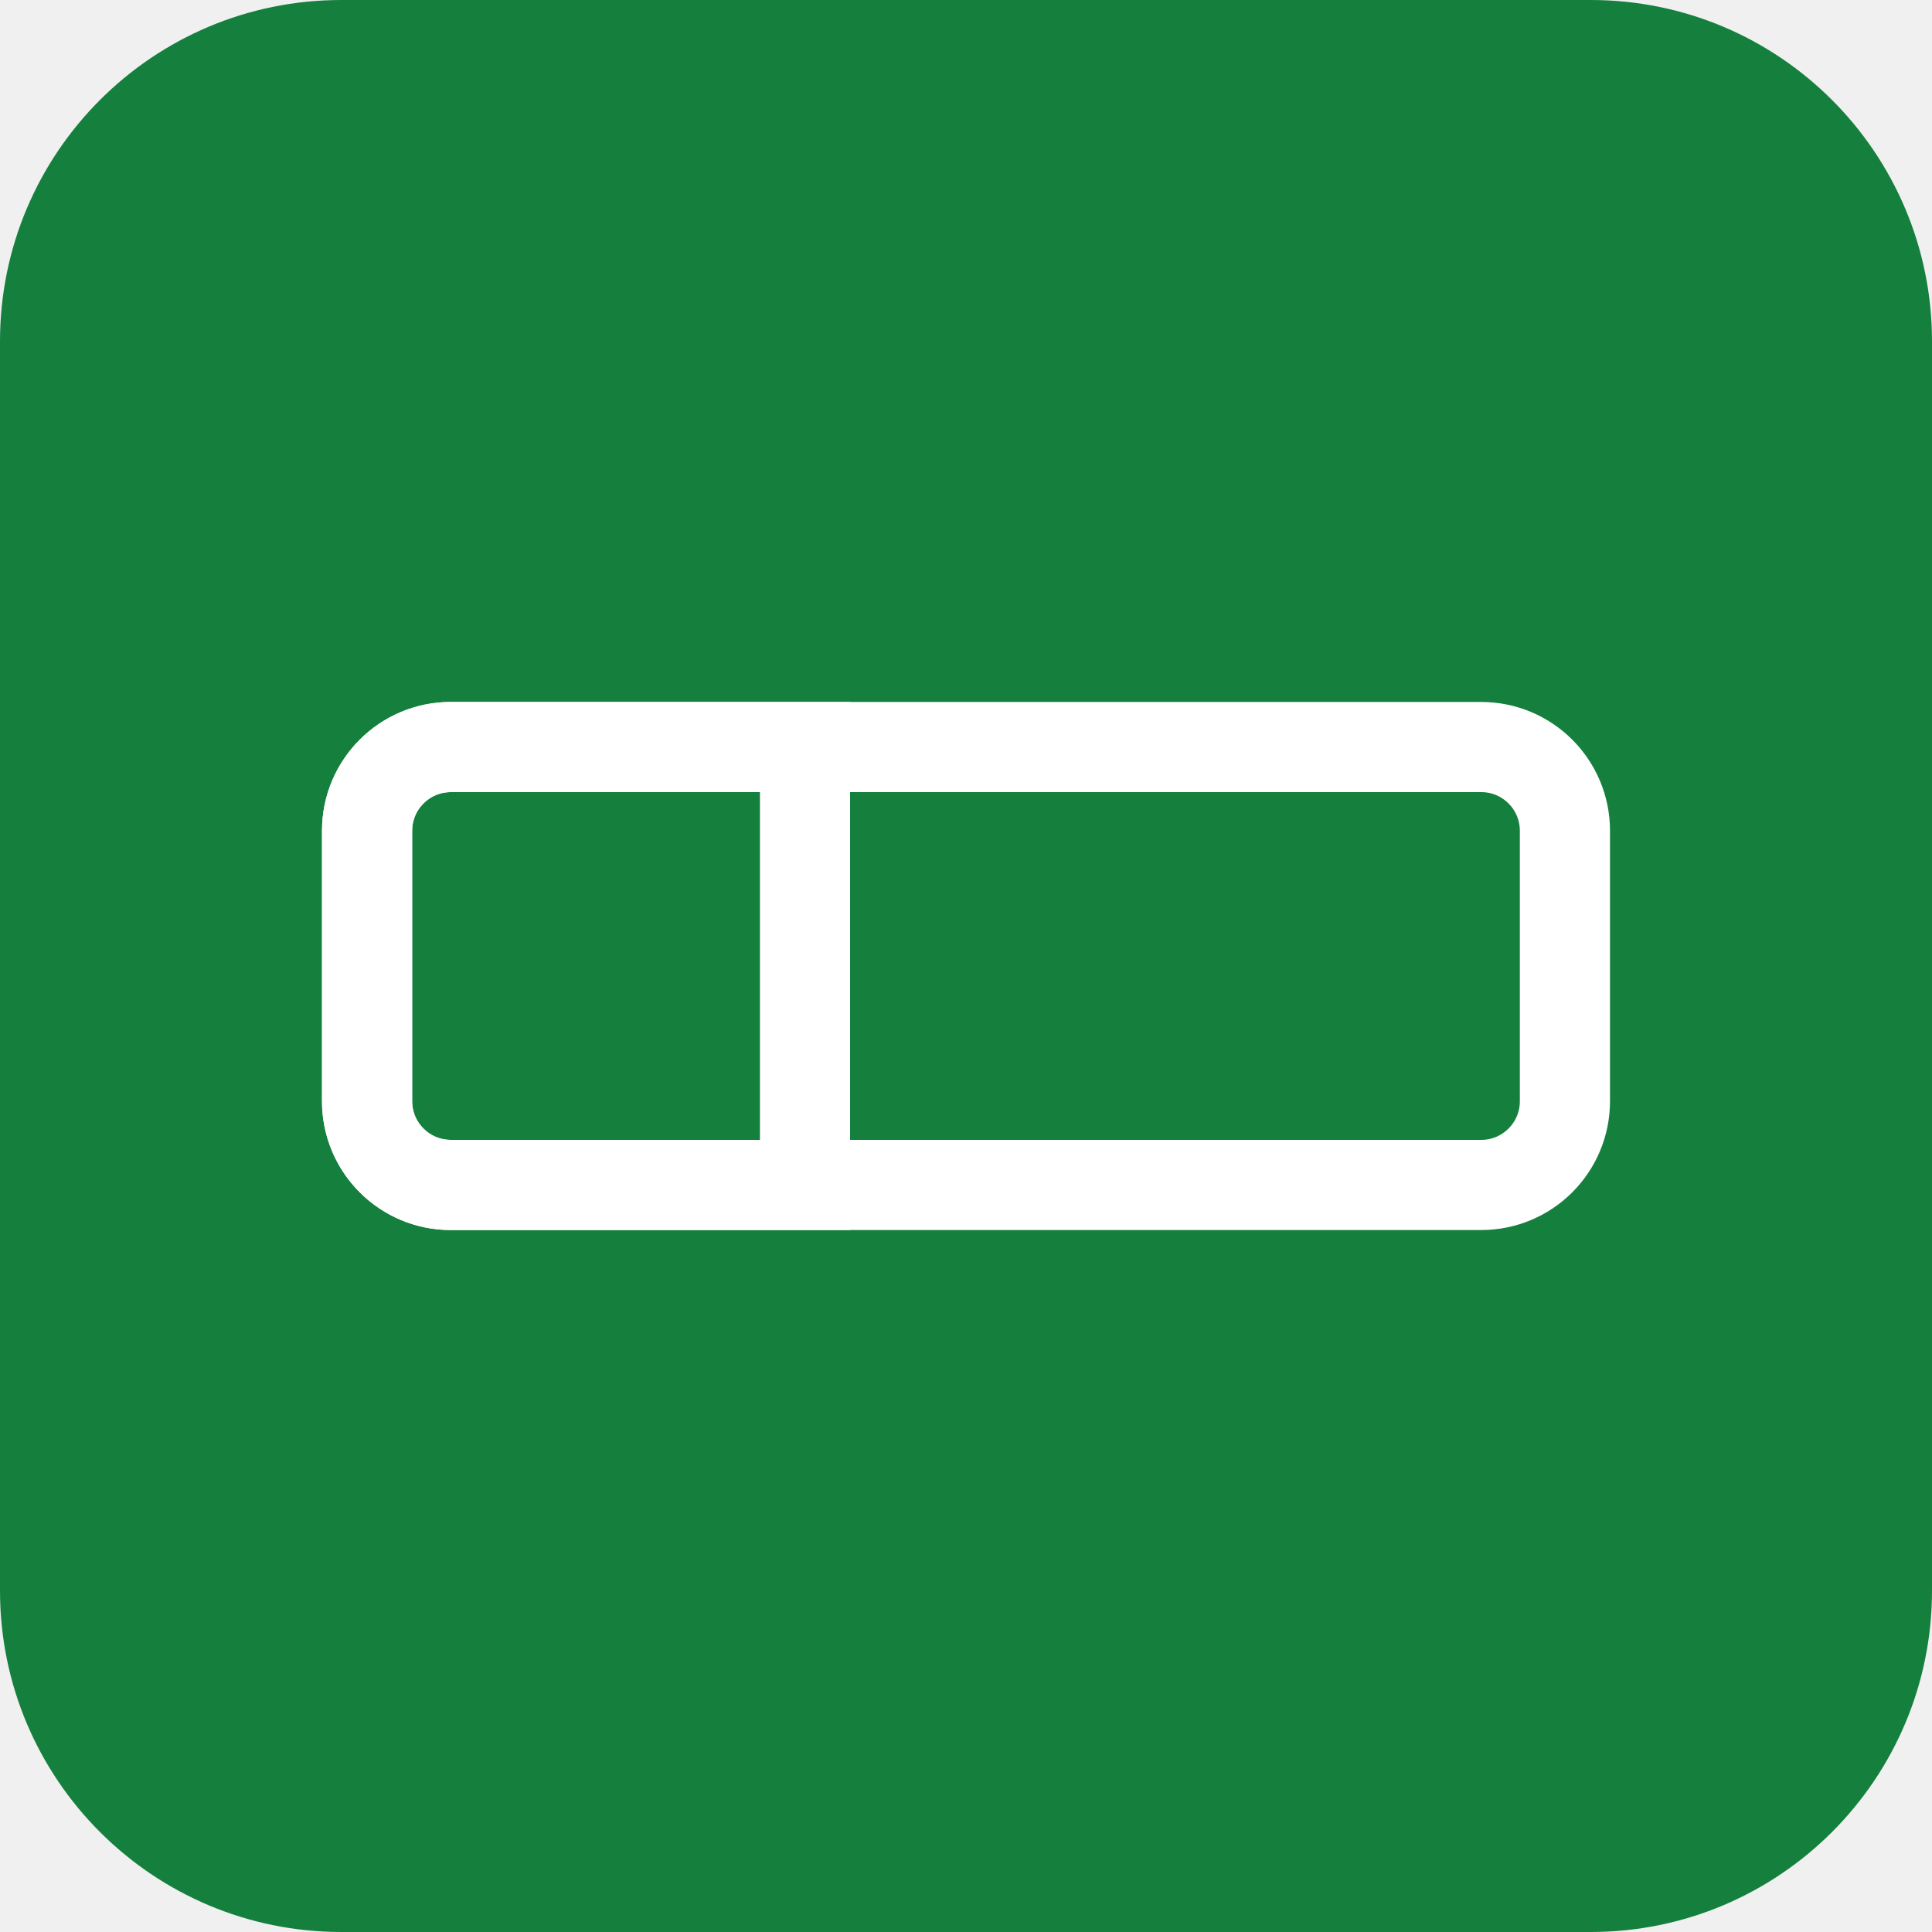
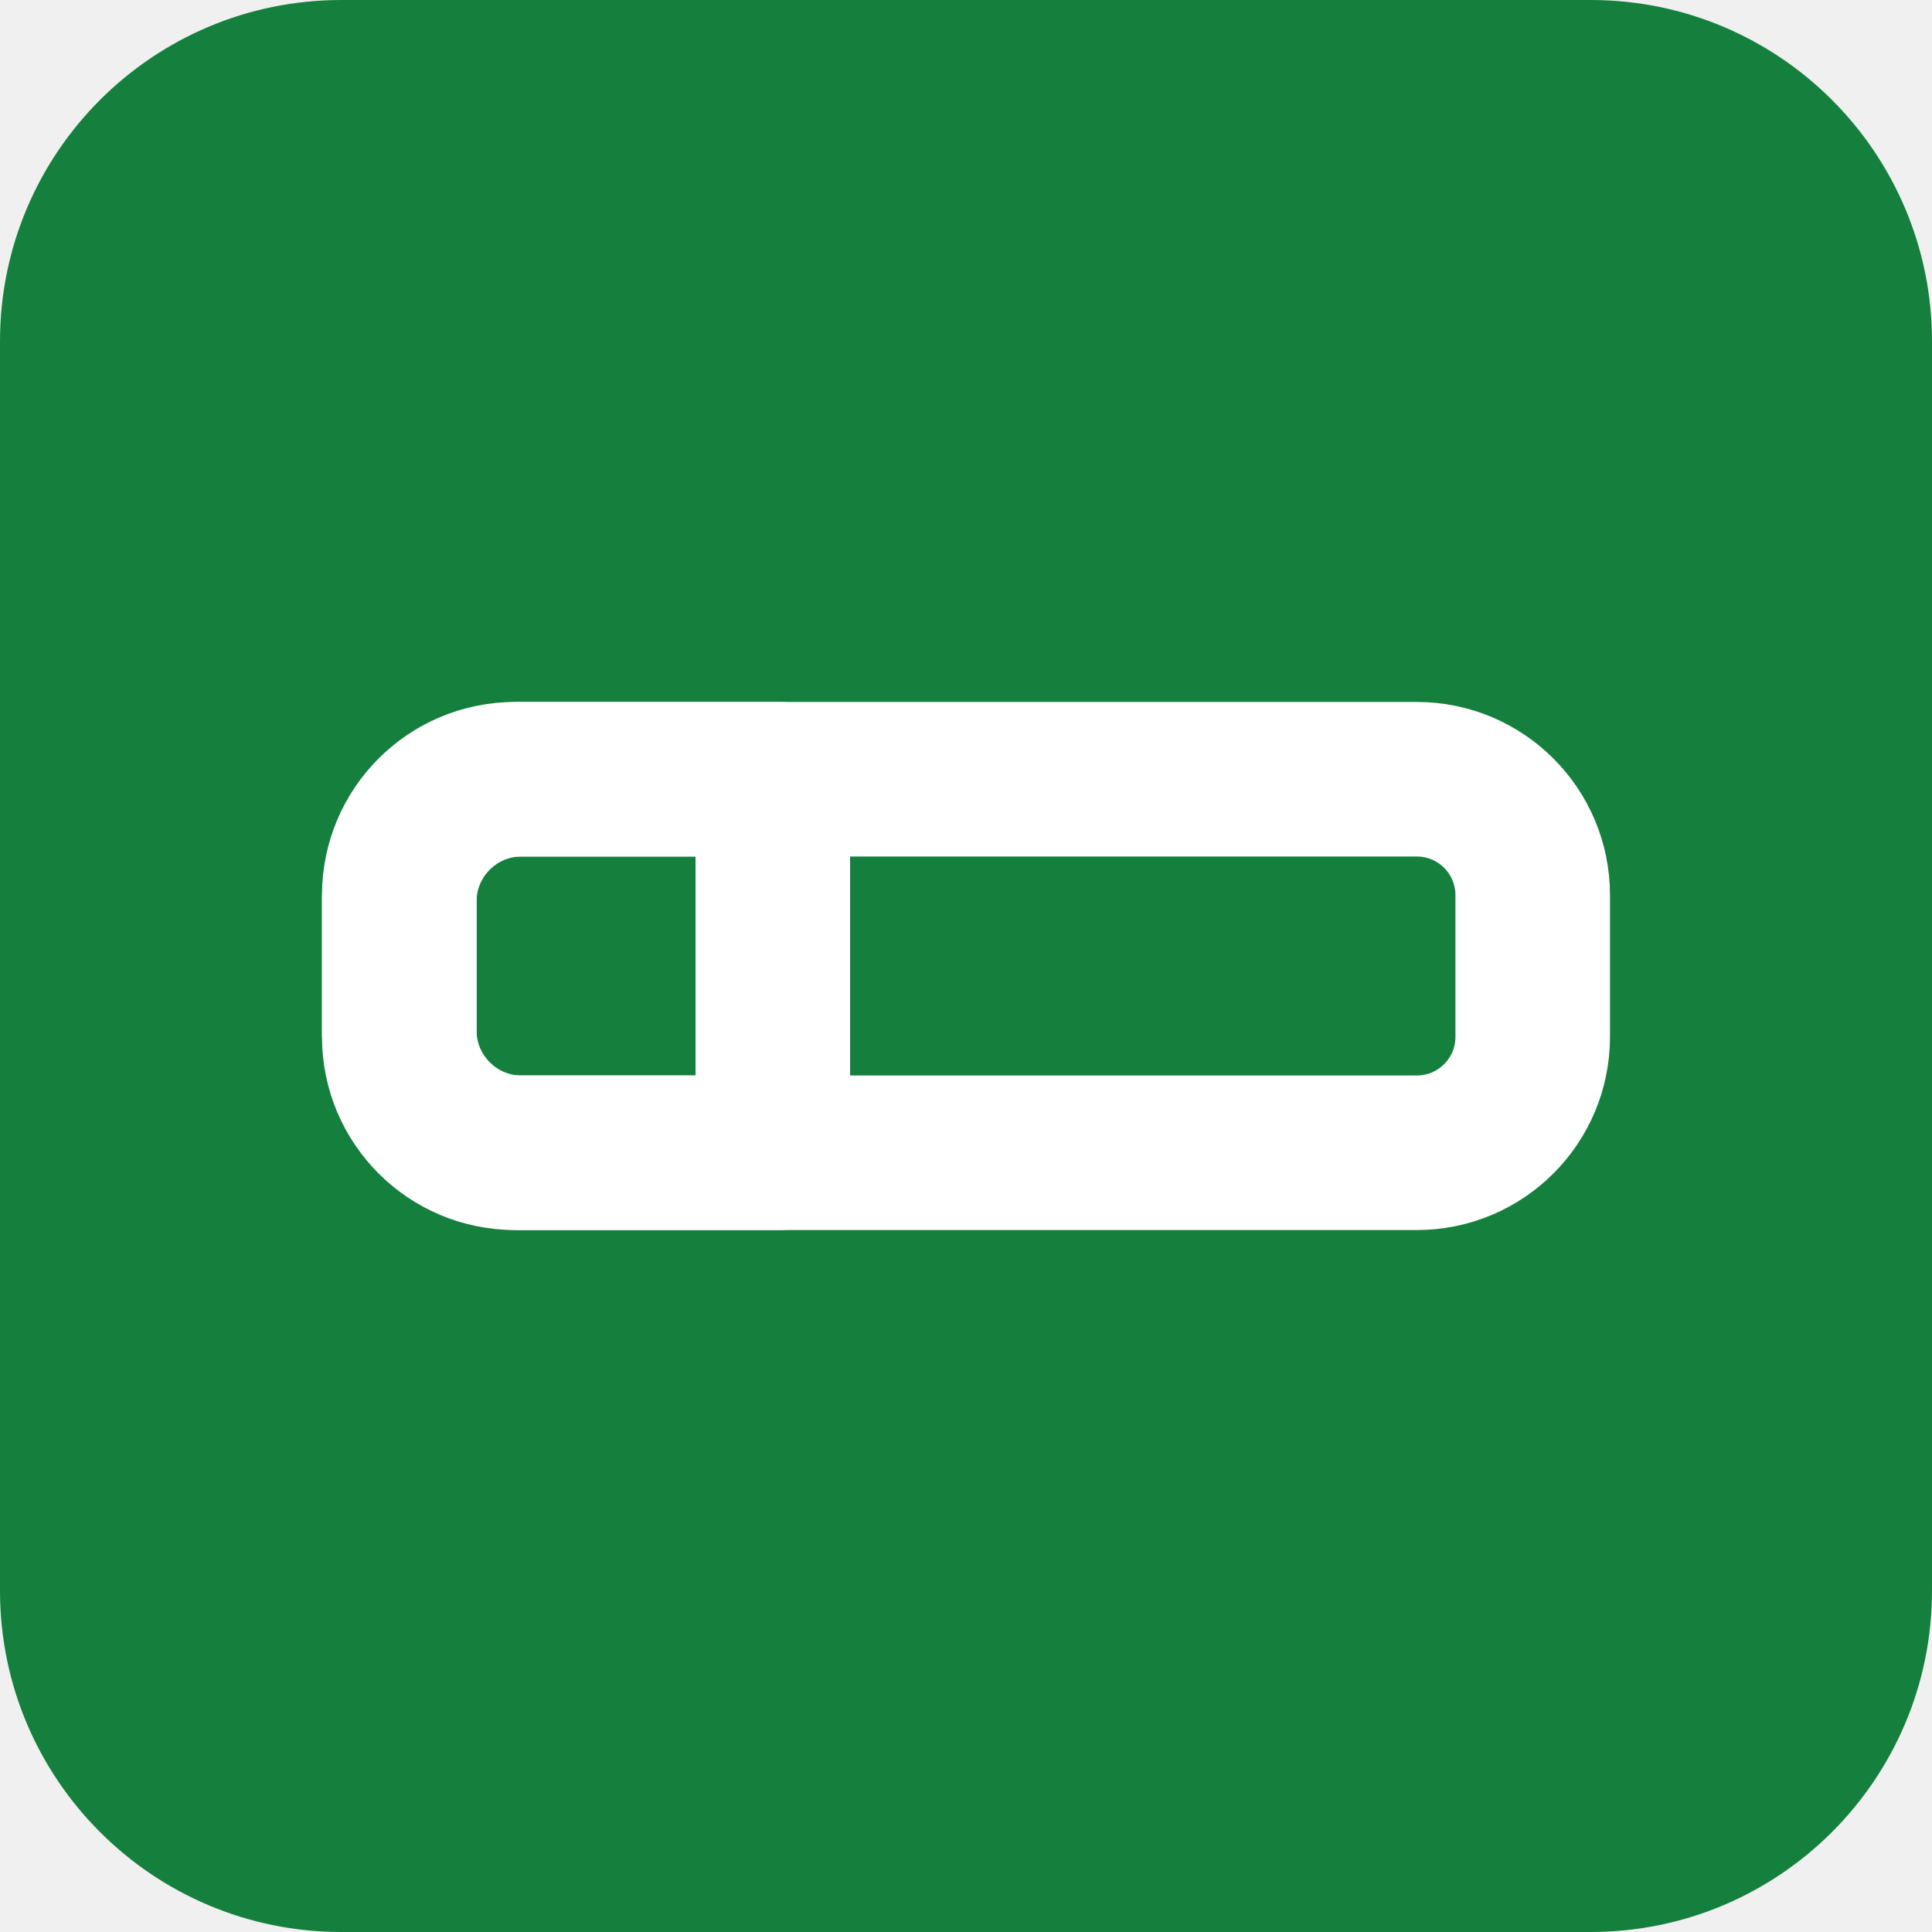
<svg xmlns="http://www.w3.org/2000/svg" width="300" height="300" viewBox="0 0 300 300" fill="none">
  <g clip-path="url(#clip0_4107_183)">
    <path d="M0 2C0 0.895 0.895 0 2 0H300V300H0V2Z" fill="#15803D" />
-     <path d="M70 116H125V184H70C62.82 184 57 178.18 57 171V129C57 121.82 62.82 116 70 116Z" stroke="white" stroke-width="14" />
-     <rect x="57" y="116" width="186" height="68" rx="13" stroke="white" stroke-width="14" />
+     <mask id="path-3-inside-1_4107_183" fill="white">
+       <path d="M50 140C50 122.879 63.879 109 81 109H121C127.075 109 132 113.925 132 120V180C132 186.075 127.075 191 121 191H81C63.879 191 50 177.121 50 160V140Z" />
+     </mask>
+     <path d="M50 140C50 122.879 63.879 109 81 109H121C127.075 109 132 113.925 132 120V180C132 186.075 127.075 191 121 191H81C63.879 191 50 177.121 50 160V140Z" stroke="white" stroke-width="48" mask="url(#path-3-inside-1_4107_183)" />
+     <rect x="62" y="121" width="176" height="58" rx="18" stroke="white" stroke-width="24" />
  </g>
  <defs>
    <clipPath id="clip0_4107_183">
      <rect width="300" height="300" rx="53" fill="white" />
    </clipPath>
  </defs>
</svg>
